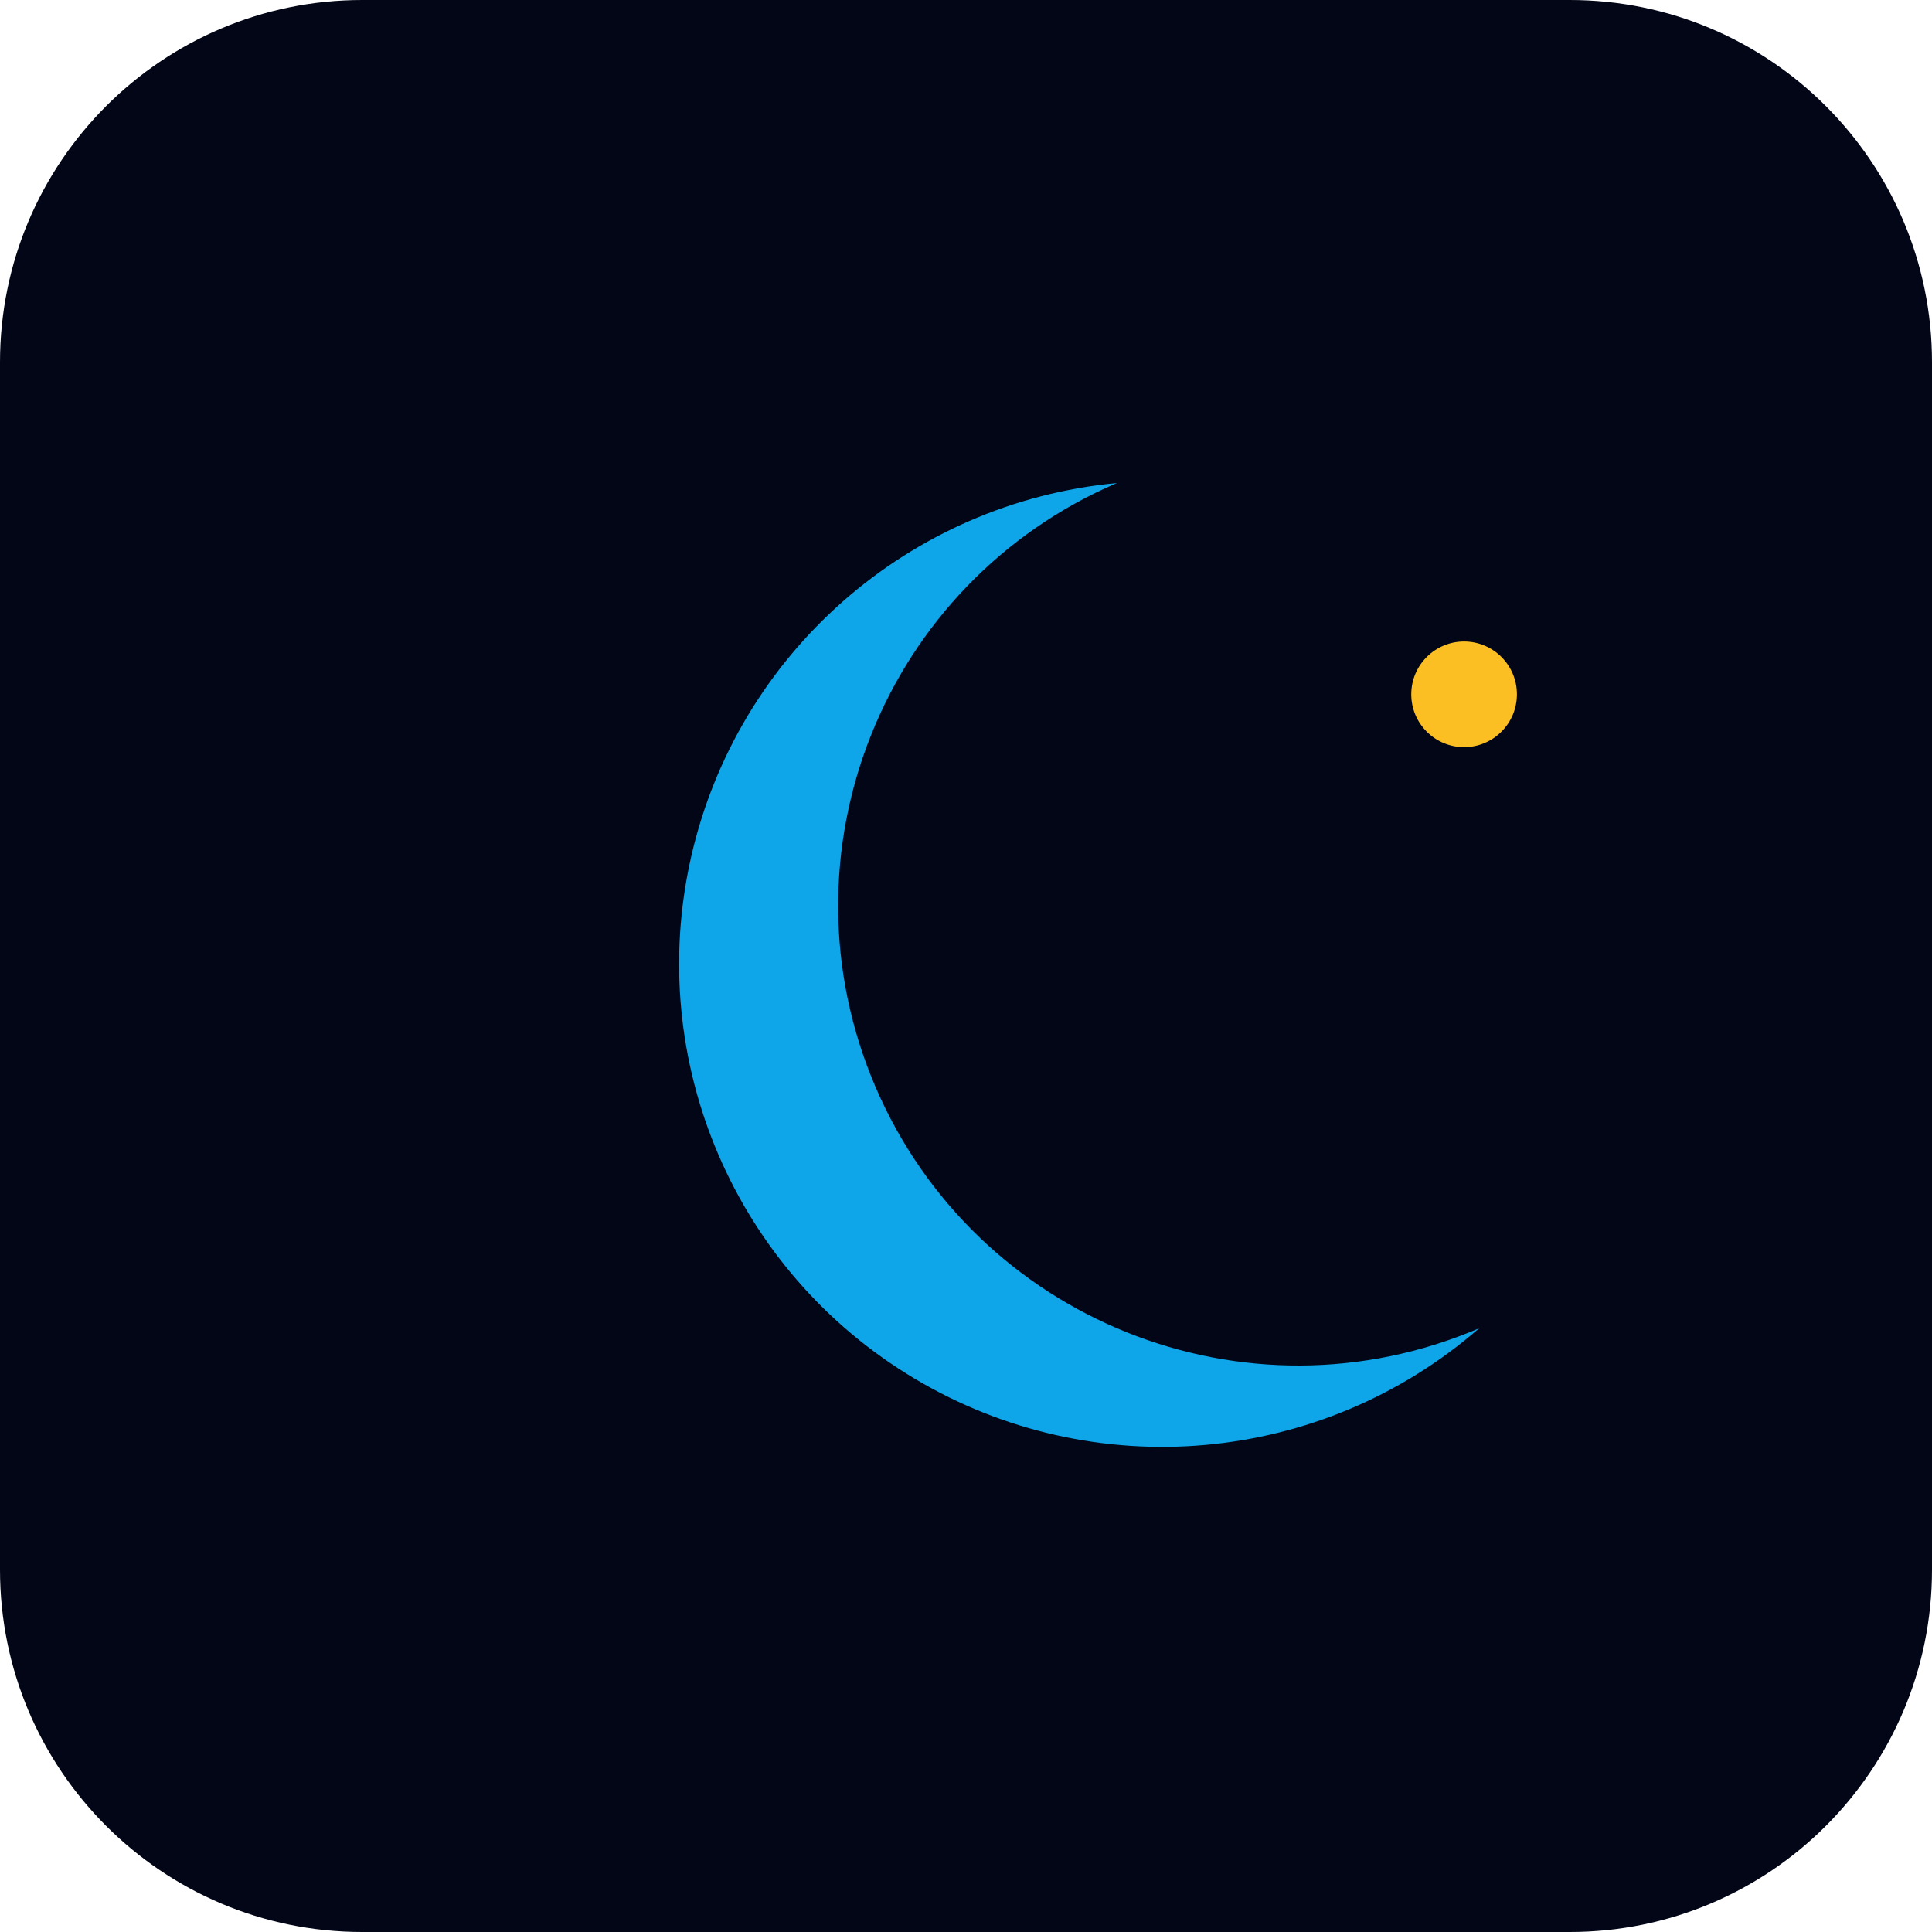
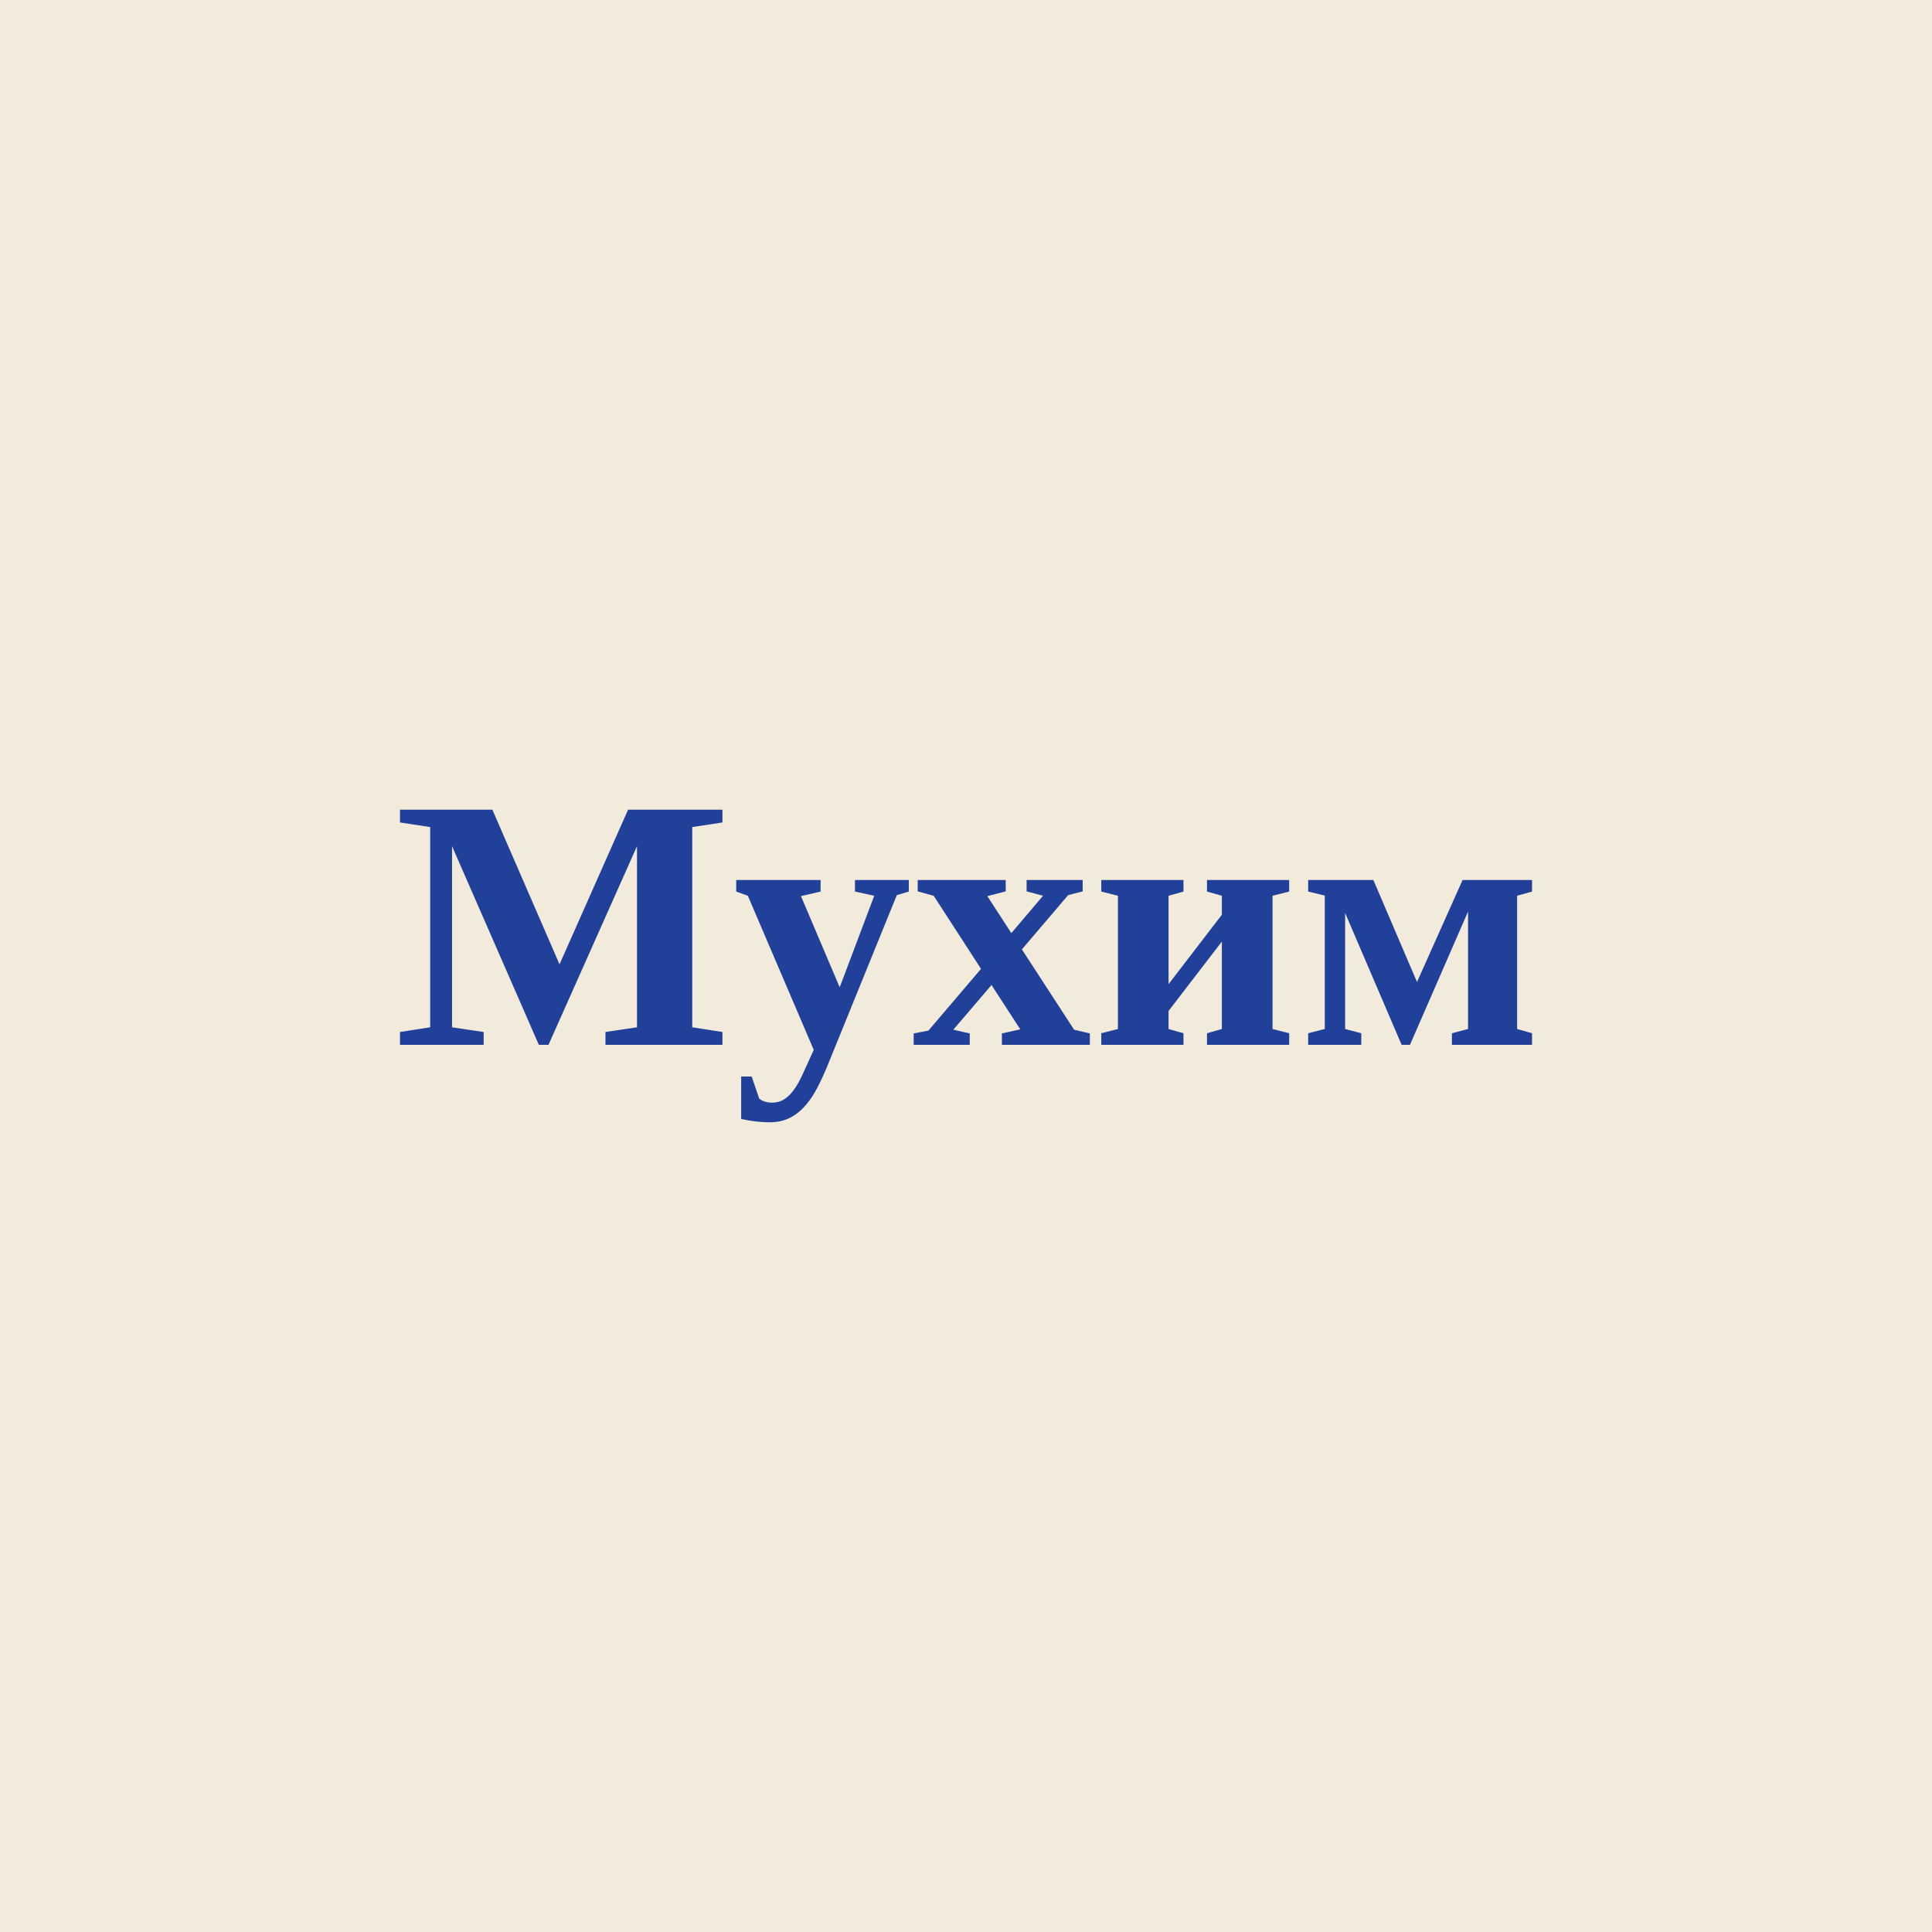
- <svg xmlns="http://www.w3.org/2000/svg" viewBox="0 0 512 512">
-   <rect width="512" height="512" rx="96" fill="#020617" />
-   <path d="M 296 128 a 128 128 0 1 0 96 224 a 96 96 0 1 1 -96 -224 z" fill="#0ea5e9" />
-   <circle cx="388" cy="184" r="14" fill="#fbbf24" />
+ <svg xmlns="http://www.w3.org/2000/svg" width="512" height="512" viewBox="0 0 512 512">
+   <rect x="-51.2" y="-51.2" width="614.4" height="614.4" fill="rgb(94.902%, 92.157%, 86.275%)" fill-opacity="1" />
+   <path fill-rule="nonzero" fill="rgb(12.941%, 25.098%, 60.392%)" fill-opacity="1" d="M 145.359 276.883 L 142.797 276.883 L 119.797 224.242 L 119.797 272.242 L 128.172 273.492 L 128.172 276.883 L 106 276.883 L 106 273.492 L 114 272.242 L 114 219.18 L 106 217.961 L 106 214.57 L 130.484 214.57 L 148.281 255.555 L 166.453 214.57 L 191.453 214.57 L 191.453 217.961 L 183.453 219.18 L 183.453 272.242 L 191.453 273.492 L 191.453 276.883 L 160.453 276.883 L 160.453 273.492 L 168.812 272.242 L 168.812 224.242 Z M 215.652 278.227 L 198.184 237.383 L 195.105 236.273 L 195.105 233.211 L 217.465 233.211 L 217.465 236.273 L 212.262 237.477 L 222.527 261.648 L 231.684 237.383 L 226.574 236.273 L 226.574 233.211 L 240.84 233.211 L 240.84 236.273 L 237.668 237.211 L 220.434 279.617 C 218.453 284.668 216.719 288.328 215.23 290.602 C 213.738 292.883 212.09 294.586 210.277 295.711 C 208.465 296.844 206.395 297.414 204.074 297.414 C 201.574 297.414 199.02 297.121 196.418 296.539 L 196.418 285.289 L 199.199 285.289 L 201.199 291.148 C 202.094 291.855 203.238 292.211 204.637 292.211 C 205.812 292.211 206.848 291.93 207.746 291.367 C 208.652 290.812 209.496 290.012 210.277 288.961 C 211.066 287.906 211.816 286.617 212.527 285.086 C 213.246 283.555 214.285 281.266 215.652 278.227 Z M 243.199 236.227 L 243.199 233.211 L 266.527 233.211 L 266.527 236.227 L 261.652 237.477 L 268.012 247.289 L 276.418 237.383 L 272.059 236.227 L 272.059 233.211 L 286.918 233.211 L 286.918 236.227 L 283.074 237.211 L 270.809 251.602 L 284.652 272.883 L 288.824 273.867 L 288.824 276.883 L 265.512 276.883 L 265.512 273.867 L 270.387 272.789 L 262.762 261.039 L 252.637 272.883 L 256.996 273.867 L 256.996 276.883 L 242.137 276.883 L 242.137 273.867 L 246.043 273.117 L 259.98 256.758 L 247.434 237.383 Z M 319.867 276.883 L 319.867 273.82 L 323.805 272.695 L 323.805 249.523 L 309.68 267.914 L 309.68 272.695 L 313.633 273.82 L 313.633 276.883 L 291.852 276.883 L 291.852 273.82 L 296.258 272.695 L 296.258 237.383 L 291.852 236.273 L 291.852 233.211 L 313.633 233.211 L 313.633 236.273 L 309.68 237.383 L 309.68 260.805 L 323.805 242.414 L 323.805 237.383 L 319.867 236.273 L 319.867 233.211 L 341.648 233.211 L 341.648 236.273 L 337.242 237.383 L 337.242 272.695 L 341.648 273.82 L 341.648 276.883 Z M 373.66 276.883 L 371.441 276.883 L 356.473 241.945 L 356.473 272.695 L 360.754 273.82 L 360.754 276.883 L 346.676 276.883 L 346.676 273.82 L 351.082 272.695 L 351.082 237.336 L 346.676 236.273 L 346.676 233.211 L 363.957 233.211 L 375.52 260.242 L 387.598 233.211 L 406.004 233.211 L 406.004 236.273 L 402.051 237.383 L 402.051 272.695 L 406.004 273.82 L 406.004 276.883 L 384.77 276.883 L 384.77 273.82 L 389.051 272.695 L 389.051 241.57 Z M 408.977 276.883 " />
</svg>
